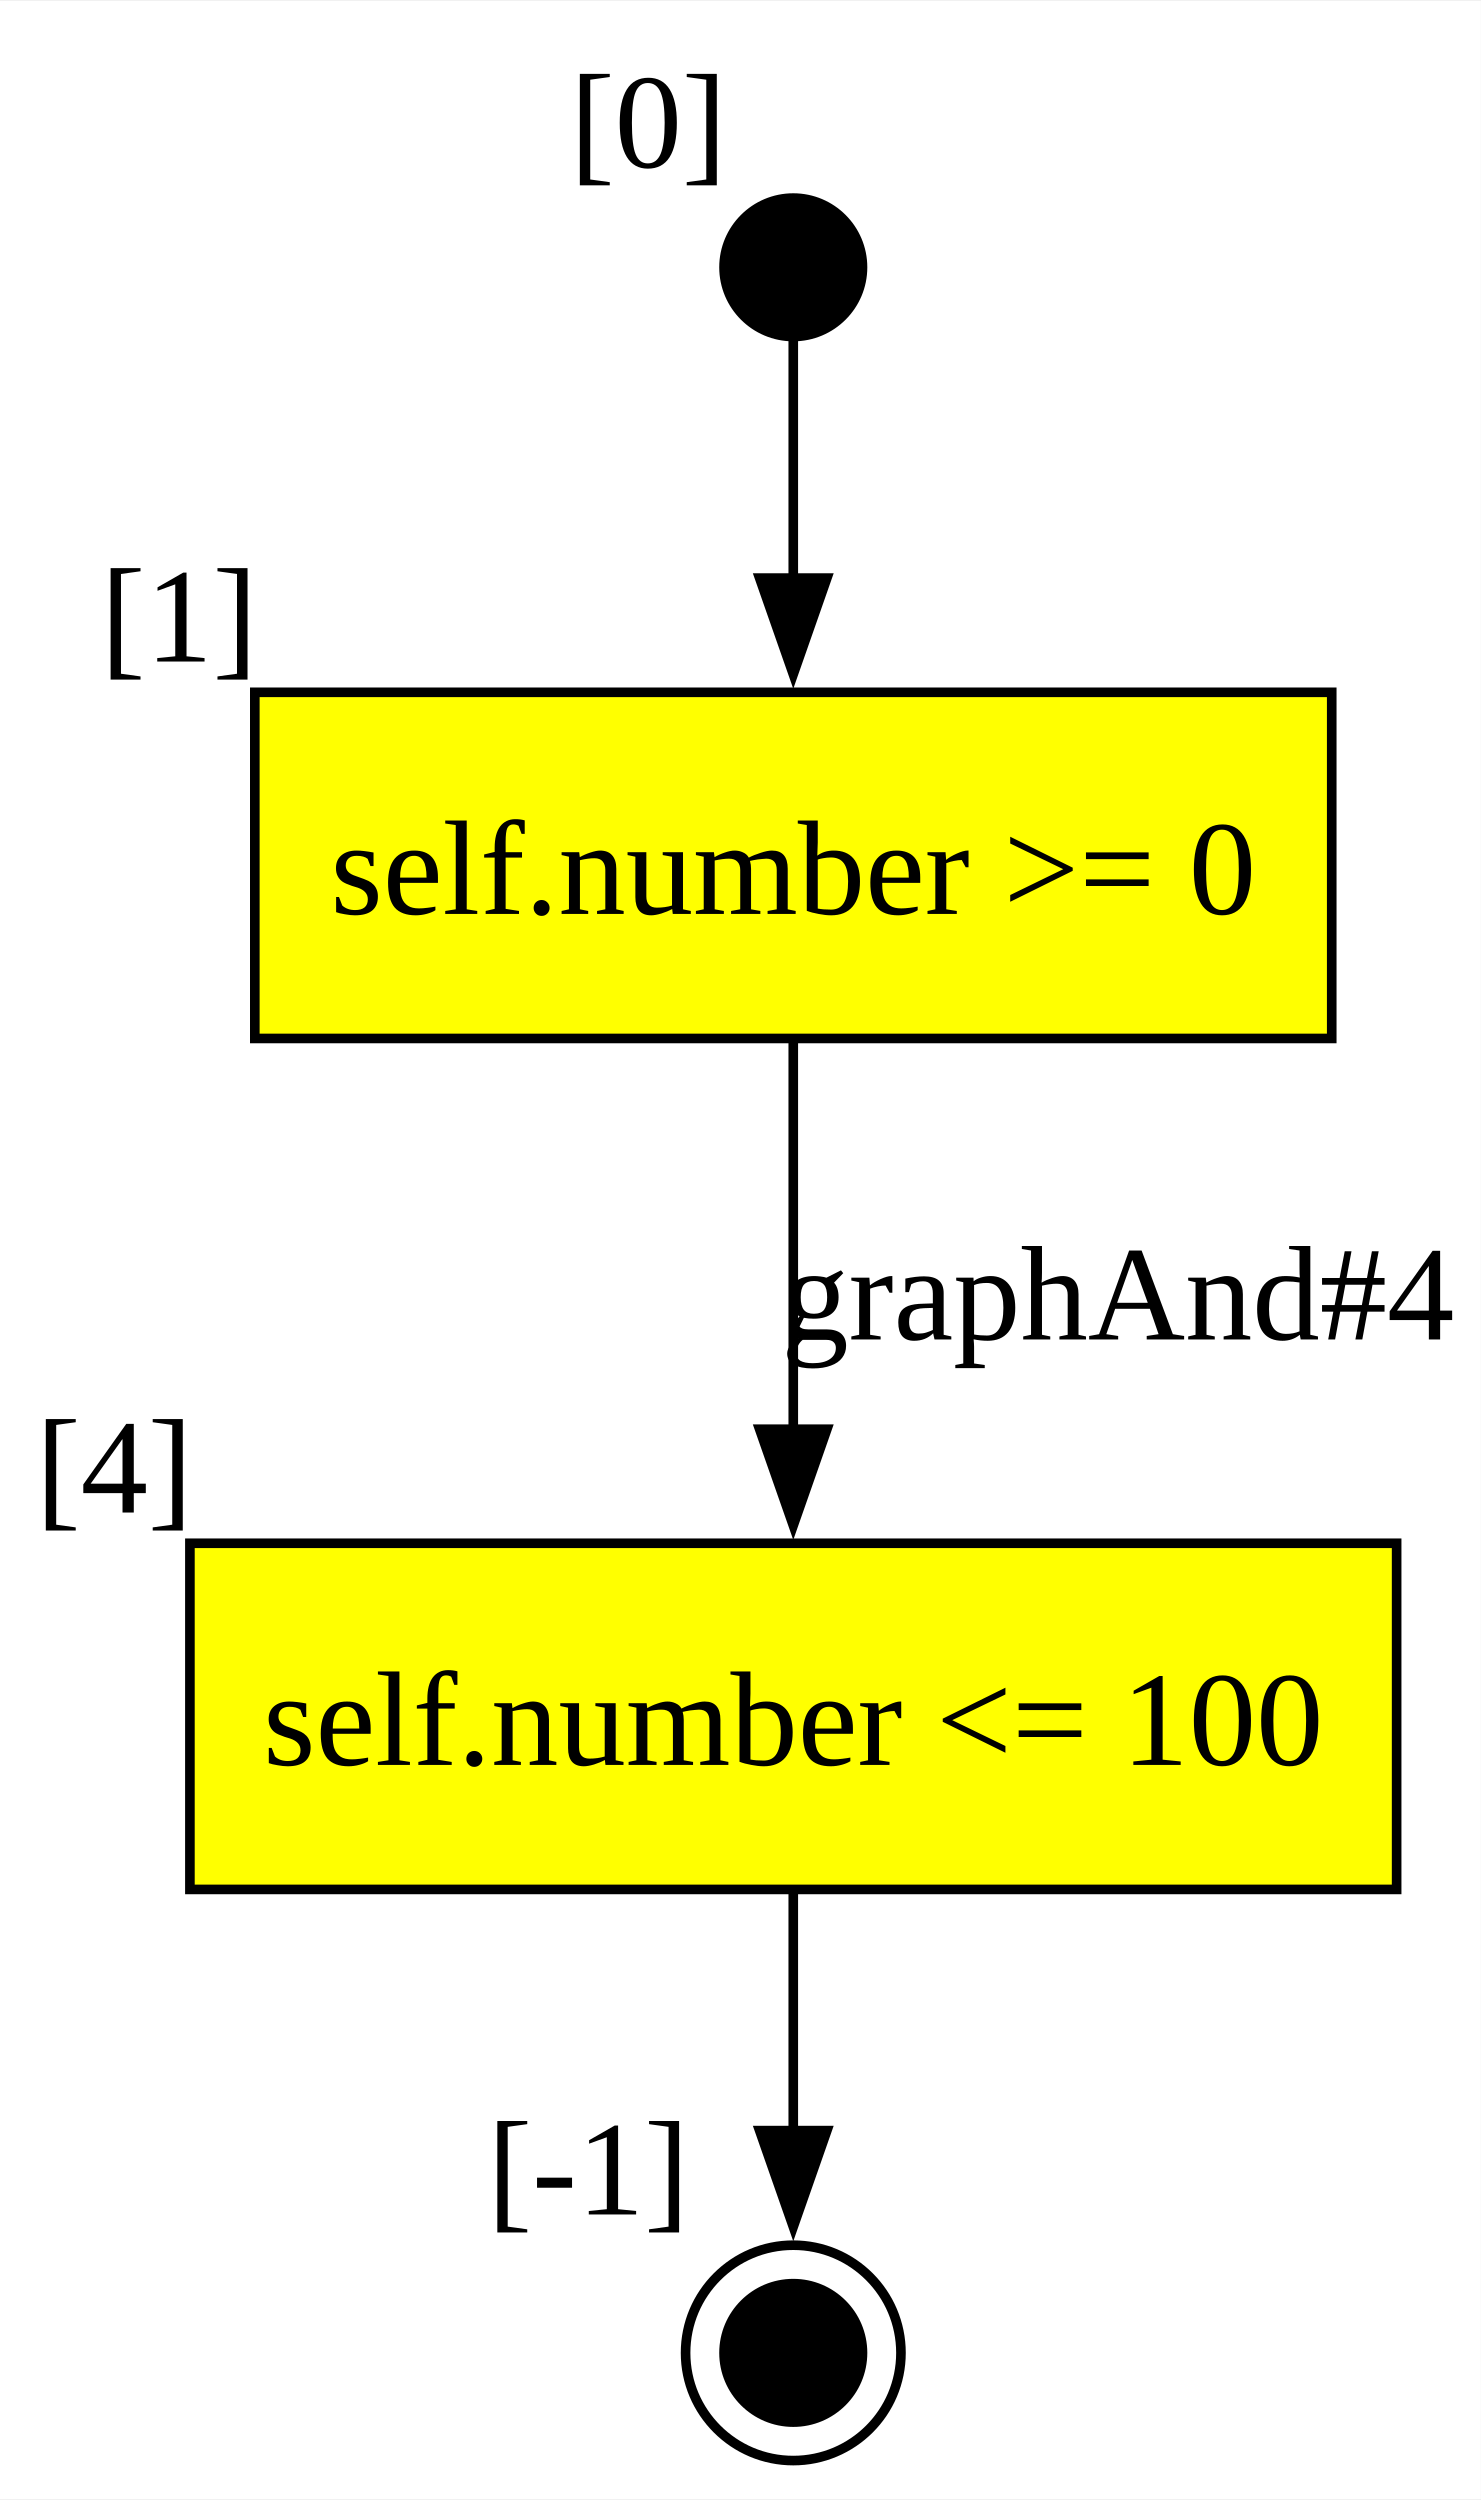
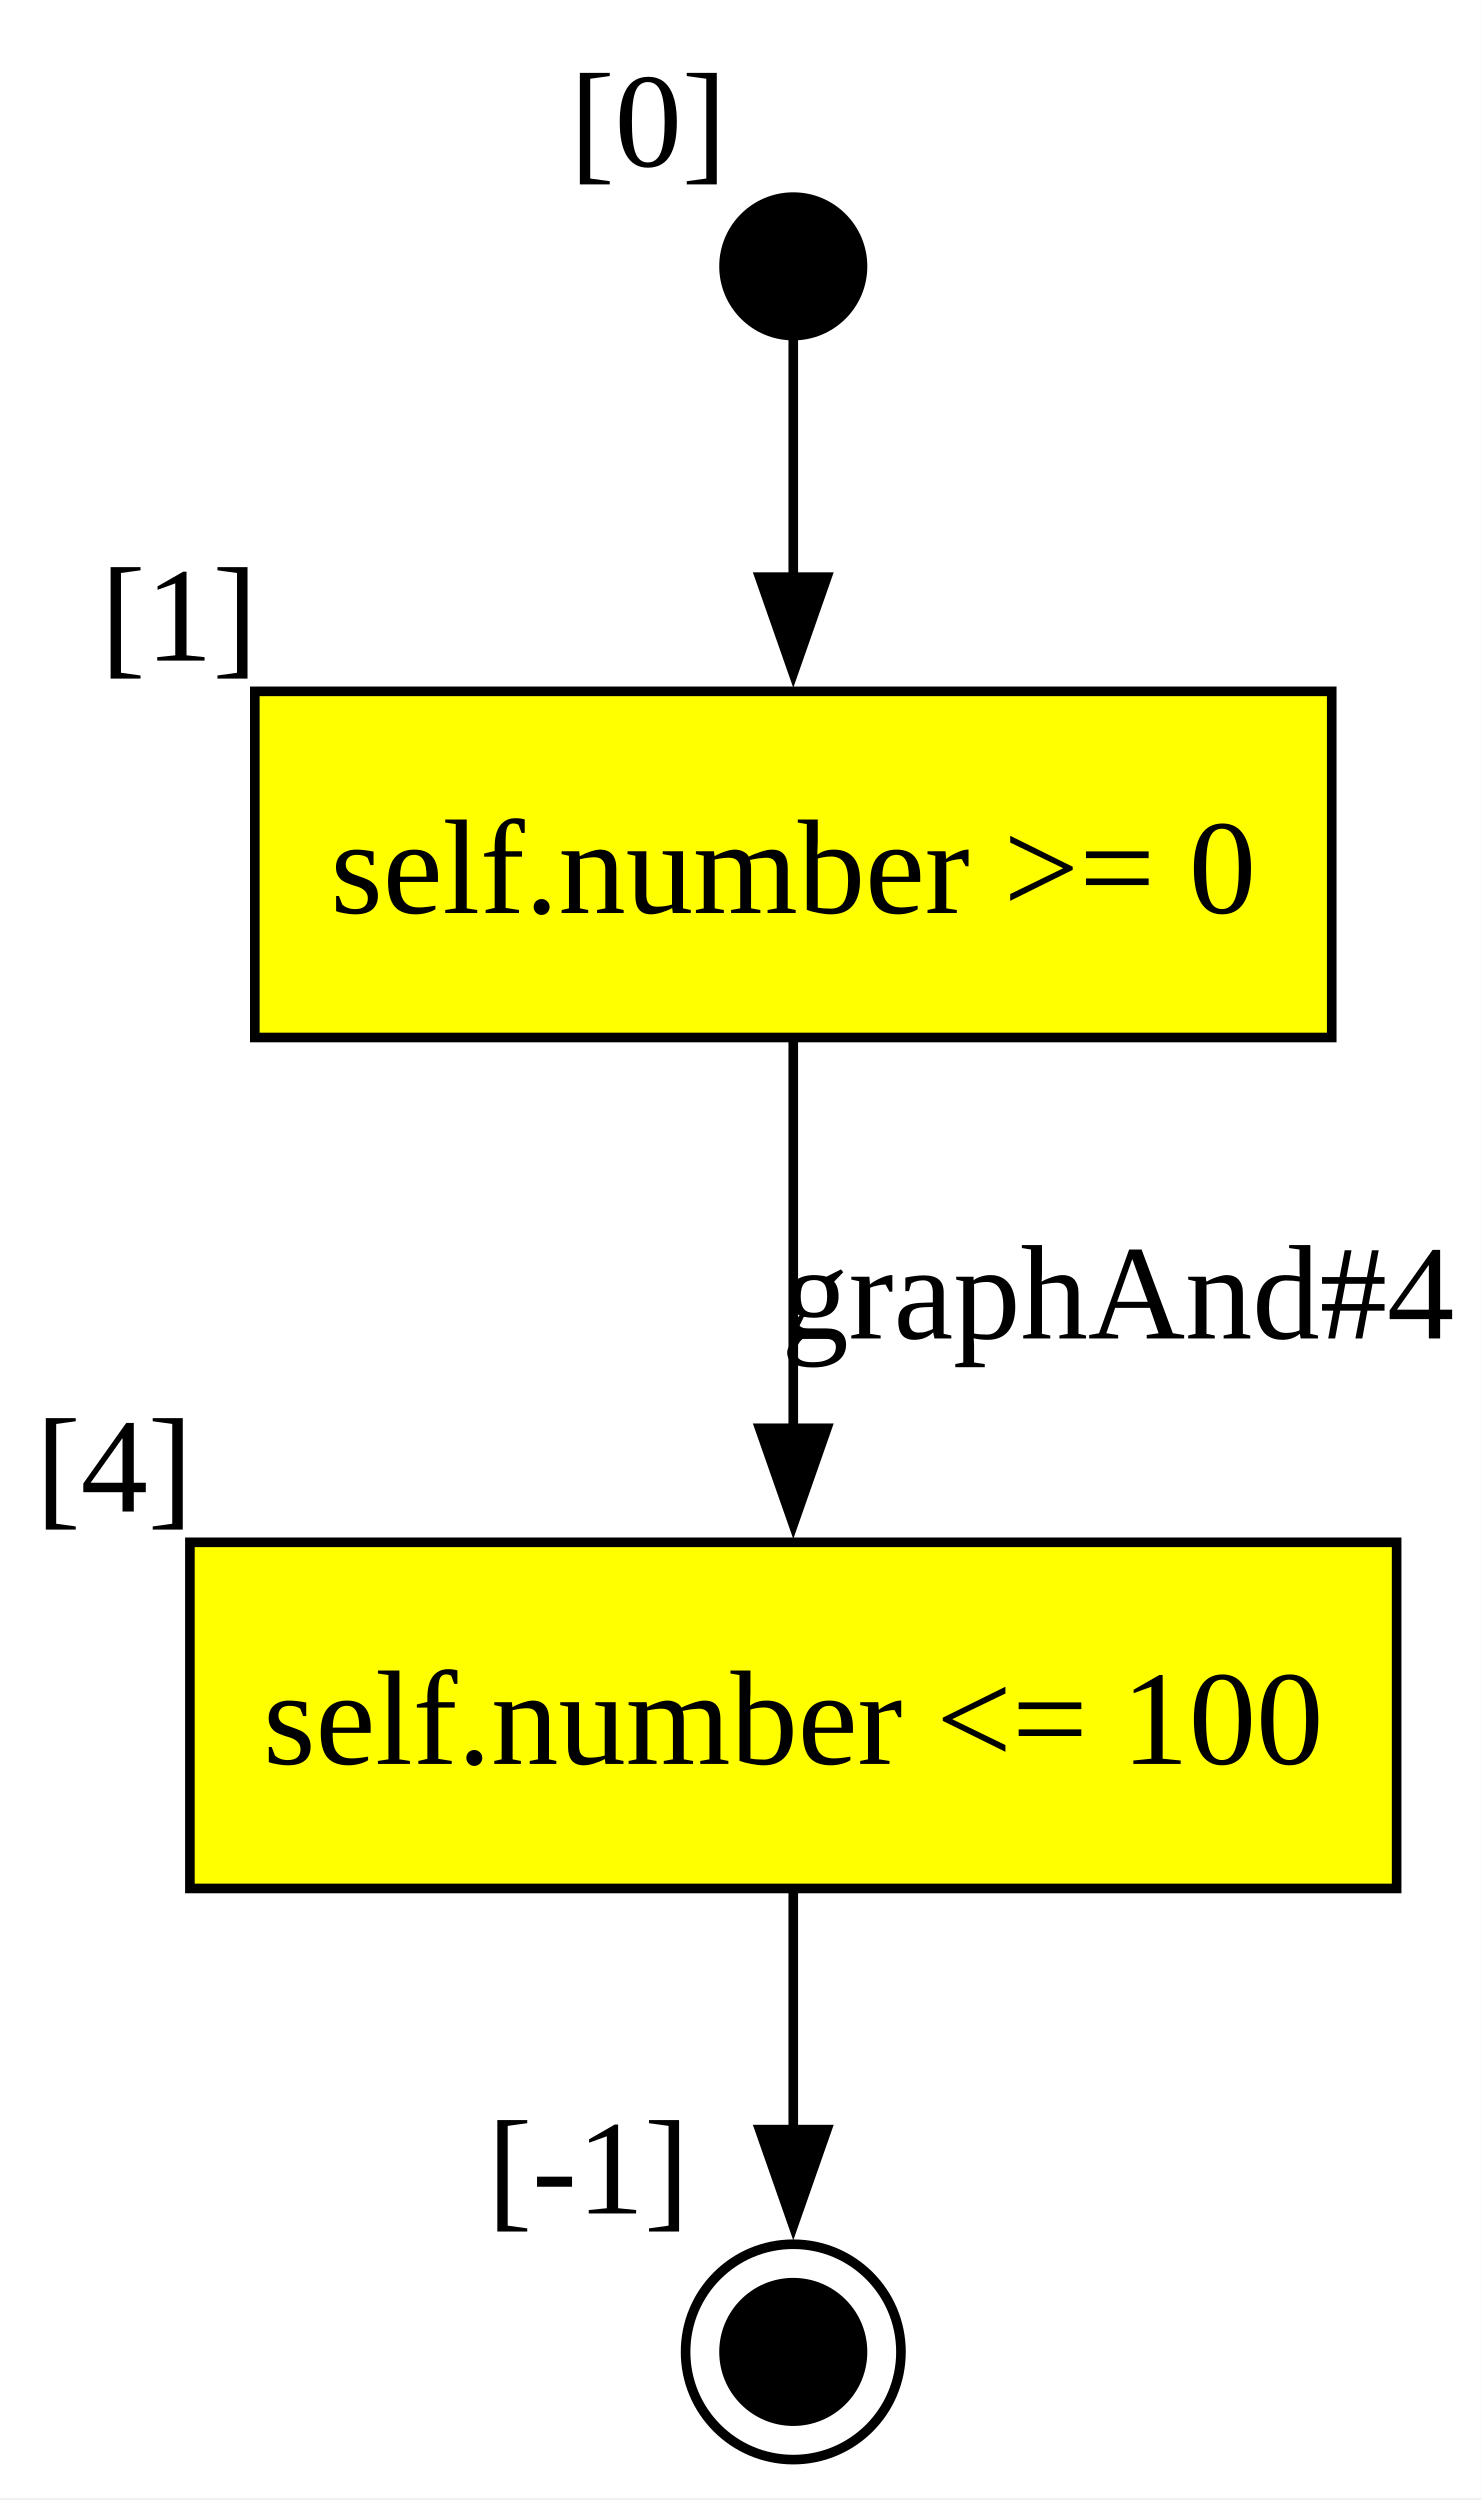
- <svg xmlns="http://www.w3.org/2000/svg" width="154pt" height="260pt" viewBox="0.00 0.00 154.00 259.80">
+ <svg xmlns="http://www.w3.org/2000/svg" width="154pt" height="260pt" viewBox="0.00 0.00 154.00 260.00">
  <g id="graph0" class="graph" transform="scale(1 1) rotate(0) translate(4 255.8)">
    <polygon fill="white" stroke="none" points="-4,4 -4,-255.8 150,-255.8 150,4 -4,4" />
    <g id="node1" class="node">
      <ellipse fill="black" stroke="black" cx="78.5" cy="-228.1" rx="7.2" ry="7.2" />
-       <text text-anchor="middle" x="63.42" y="-238.5" font-family="Times New Roman,serif" font-size="14.00">[0]</text>
+       <text xml:space="preserve" text-anchor="middle" x="63.42" y="-238.5" font-family="Times New Roman,serif" font-size="14.00">[0]</text>
    </g>
    <g id="node2" class="node">
      <polygon fill="yellow" stroke="black" points="134.5,-183.9 22.5,-183.9 22.5,-147.9 134.5,-147.9 134.5,-183.9" />
-       <text text-anchor="middle" x="78.5" y="-160.85" font-family="Times New Roman,serif" font-size="14.00">self.number &gt;= 0</text>
-       <text text-anchor="middle" x="14.62" y="-187.1" font-family="Times New Roman,serif" font-size="14.00">[1]</text>
+       <text xml:space="preserve" text-anchor="middle" x="78.5" y="-160.85" font-family="Times New Roman,serif" font-size="14.00">self.number &gt;= 0</text>
+       <text xml:space="preserve" text-anchor="middle" x="14.62" y="-187.1" font-family="Times New Roman,serif" font-size="14.00">[1]</text>
    </g>
    <g id="edge1" class="edge">
      <path fill="none" stroke="black" d="M78.5,-220.66C78.5,-214.6 78.5,-205.09 78.5,-195.74" />
      <polygon fill="black" stroke="black" points="82,-195.78 78.5,-185.78 75,-195.78 82,-195.78" />
    </g>
    <g id="node3" class="node">
      <polygon fill="yellow" stroke="black" points="141.25,-95.4 15.75,-95.4 15.75,-59.4 141.25,-59.4 141.25,-95.4" />
-       <text text-anchor="middle" x="78.5" y="-72.35" font-family="Times New Roman,serif" font-size="14.00">self.number &lt;= 100</text>
-       <text text-anchor="middle" x="7.88" y="-98.6" font-family="Times New Roman,serif" font-size="14.00">[4]</text>
+       <text xml:space="preserve" text-anchor="middle" x="78.5" y="-72.35" font-family="Times New Roman,serif" font-size="14.00">self.number &lt;= 100</text>
+       <text xml:space="preserve" text-anchor="middle" x="7.88" y="-98.6" font-family="Times New Roman,serif" font-size="14.00">[4]</text>
    </g>
    <g id="edge3" class="edge">
      <path fill="none" stroke="black" d="M78.5,-147.81C78.5,-136.16 78.5,-120.45 78.5,-106.92" />
      <polygon fill="black" stroke="black" points="82,-107.26 78.5,-97.26 75,-107.26 82,-107.26" />
-       <text text-anchor="middle" x="112.25" y="-116.6" font-family="Times New Roman,serif" font-size="14.00">graphAnd#4</text>
+       <text xml:space="preserve" text-anchor="middle" x="112.25" y="-116.6" font-family="Times New Roman,serif" font-size="14.00">graphAnd#4</text>
    </g>
    <g id="node4" class="node">
      <ellipse fill="black" stroke="black" cx="78.5" cy="-11.2" rx="7.2" ry="7.2" />
      <ellipse fill="none" stroke="black" cx="78.5" cy="-11.2" rx="11.2" ry="11.2" />
-       <text text-anchor="middle" x="57.17" y="-25.6" font-family="Times New Roman,serif" font-size="14.00">[-1]</text>
+       <text xml:space="preserve" text-anchor="middle" x="57.17" y="-25.6" font-family="Times New Roman,serif" font-size="14.00">[-1]</text>
    </g>
    <g id="edge2" class="edge">
      <path fill="none" stroke="black" d="M78.5,-59.2C78.5,-51.5 78.5,-42.34 78.5,-34.15" />
      <polygon fill="black" stroke="black" points="82,-34.32 78.5,-24.32 75,-34.32 82,-34.32" />
    </g>
  </g>
</svg>
